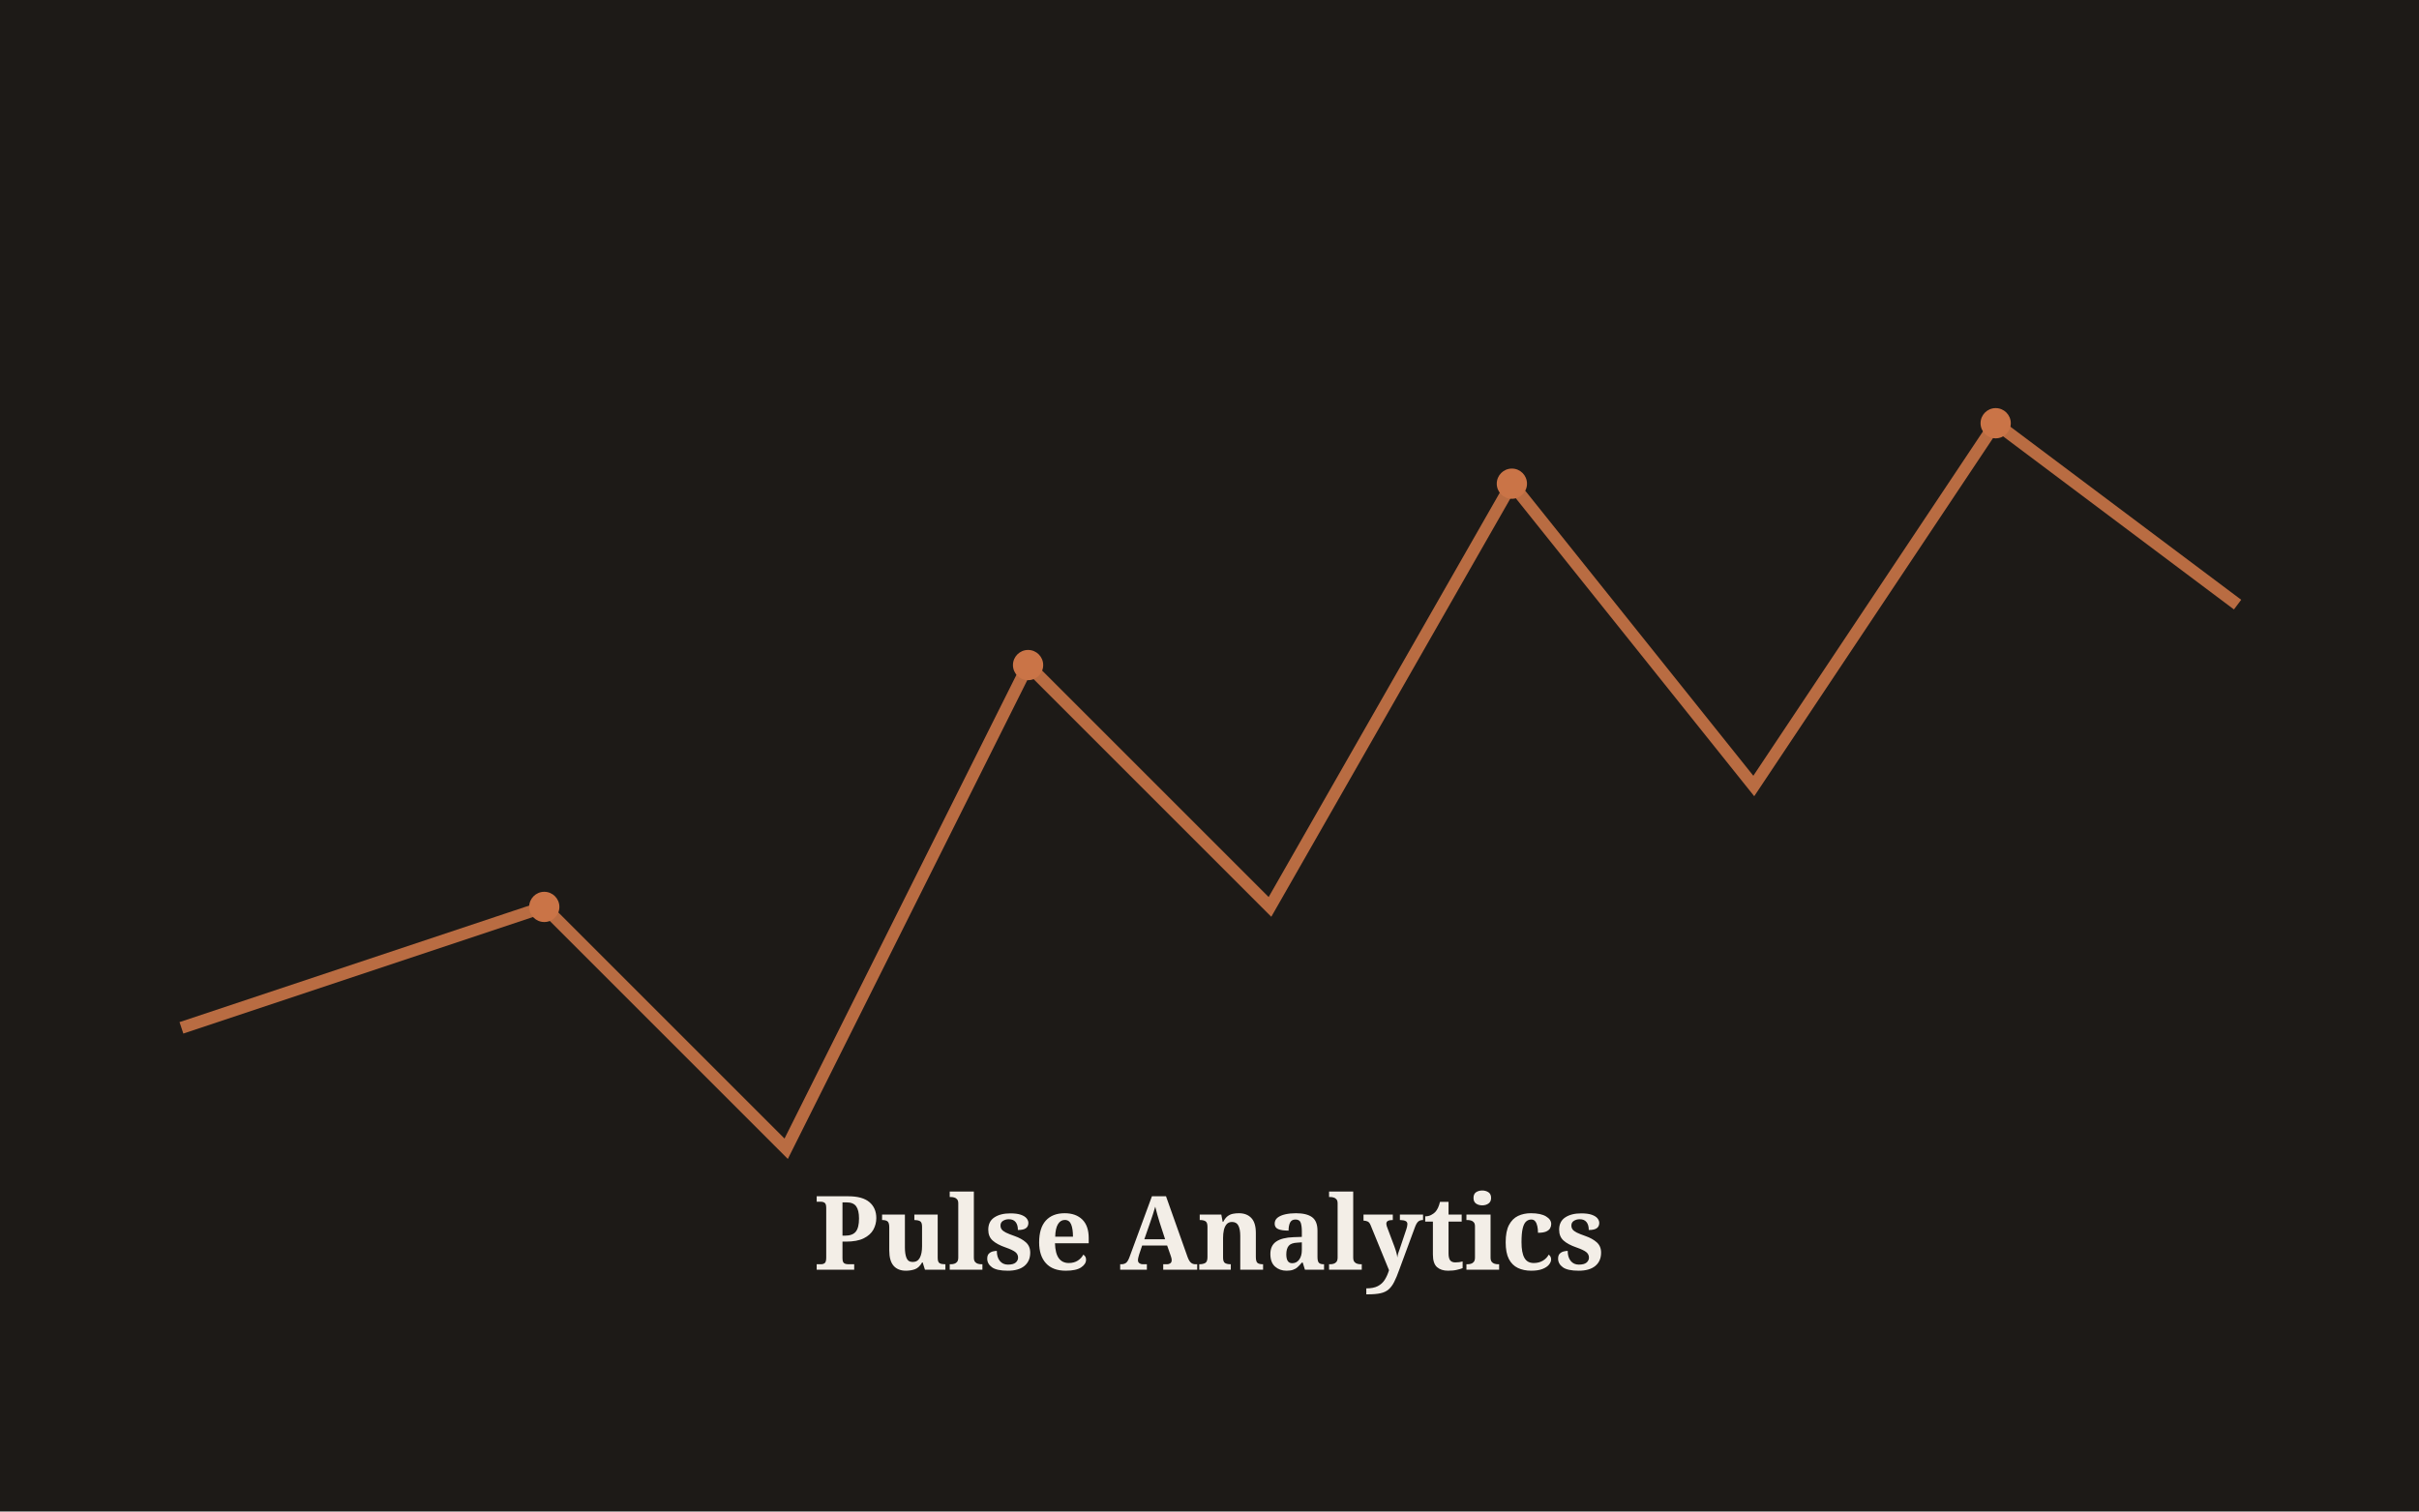
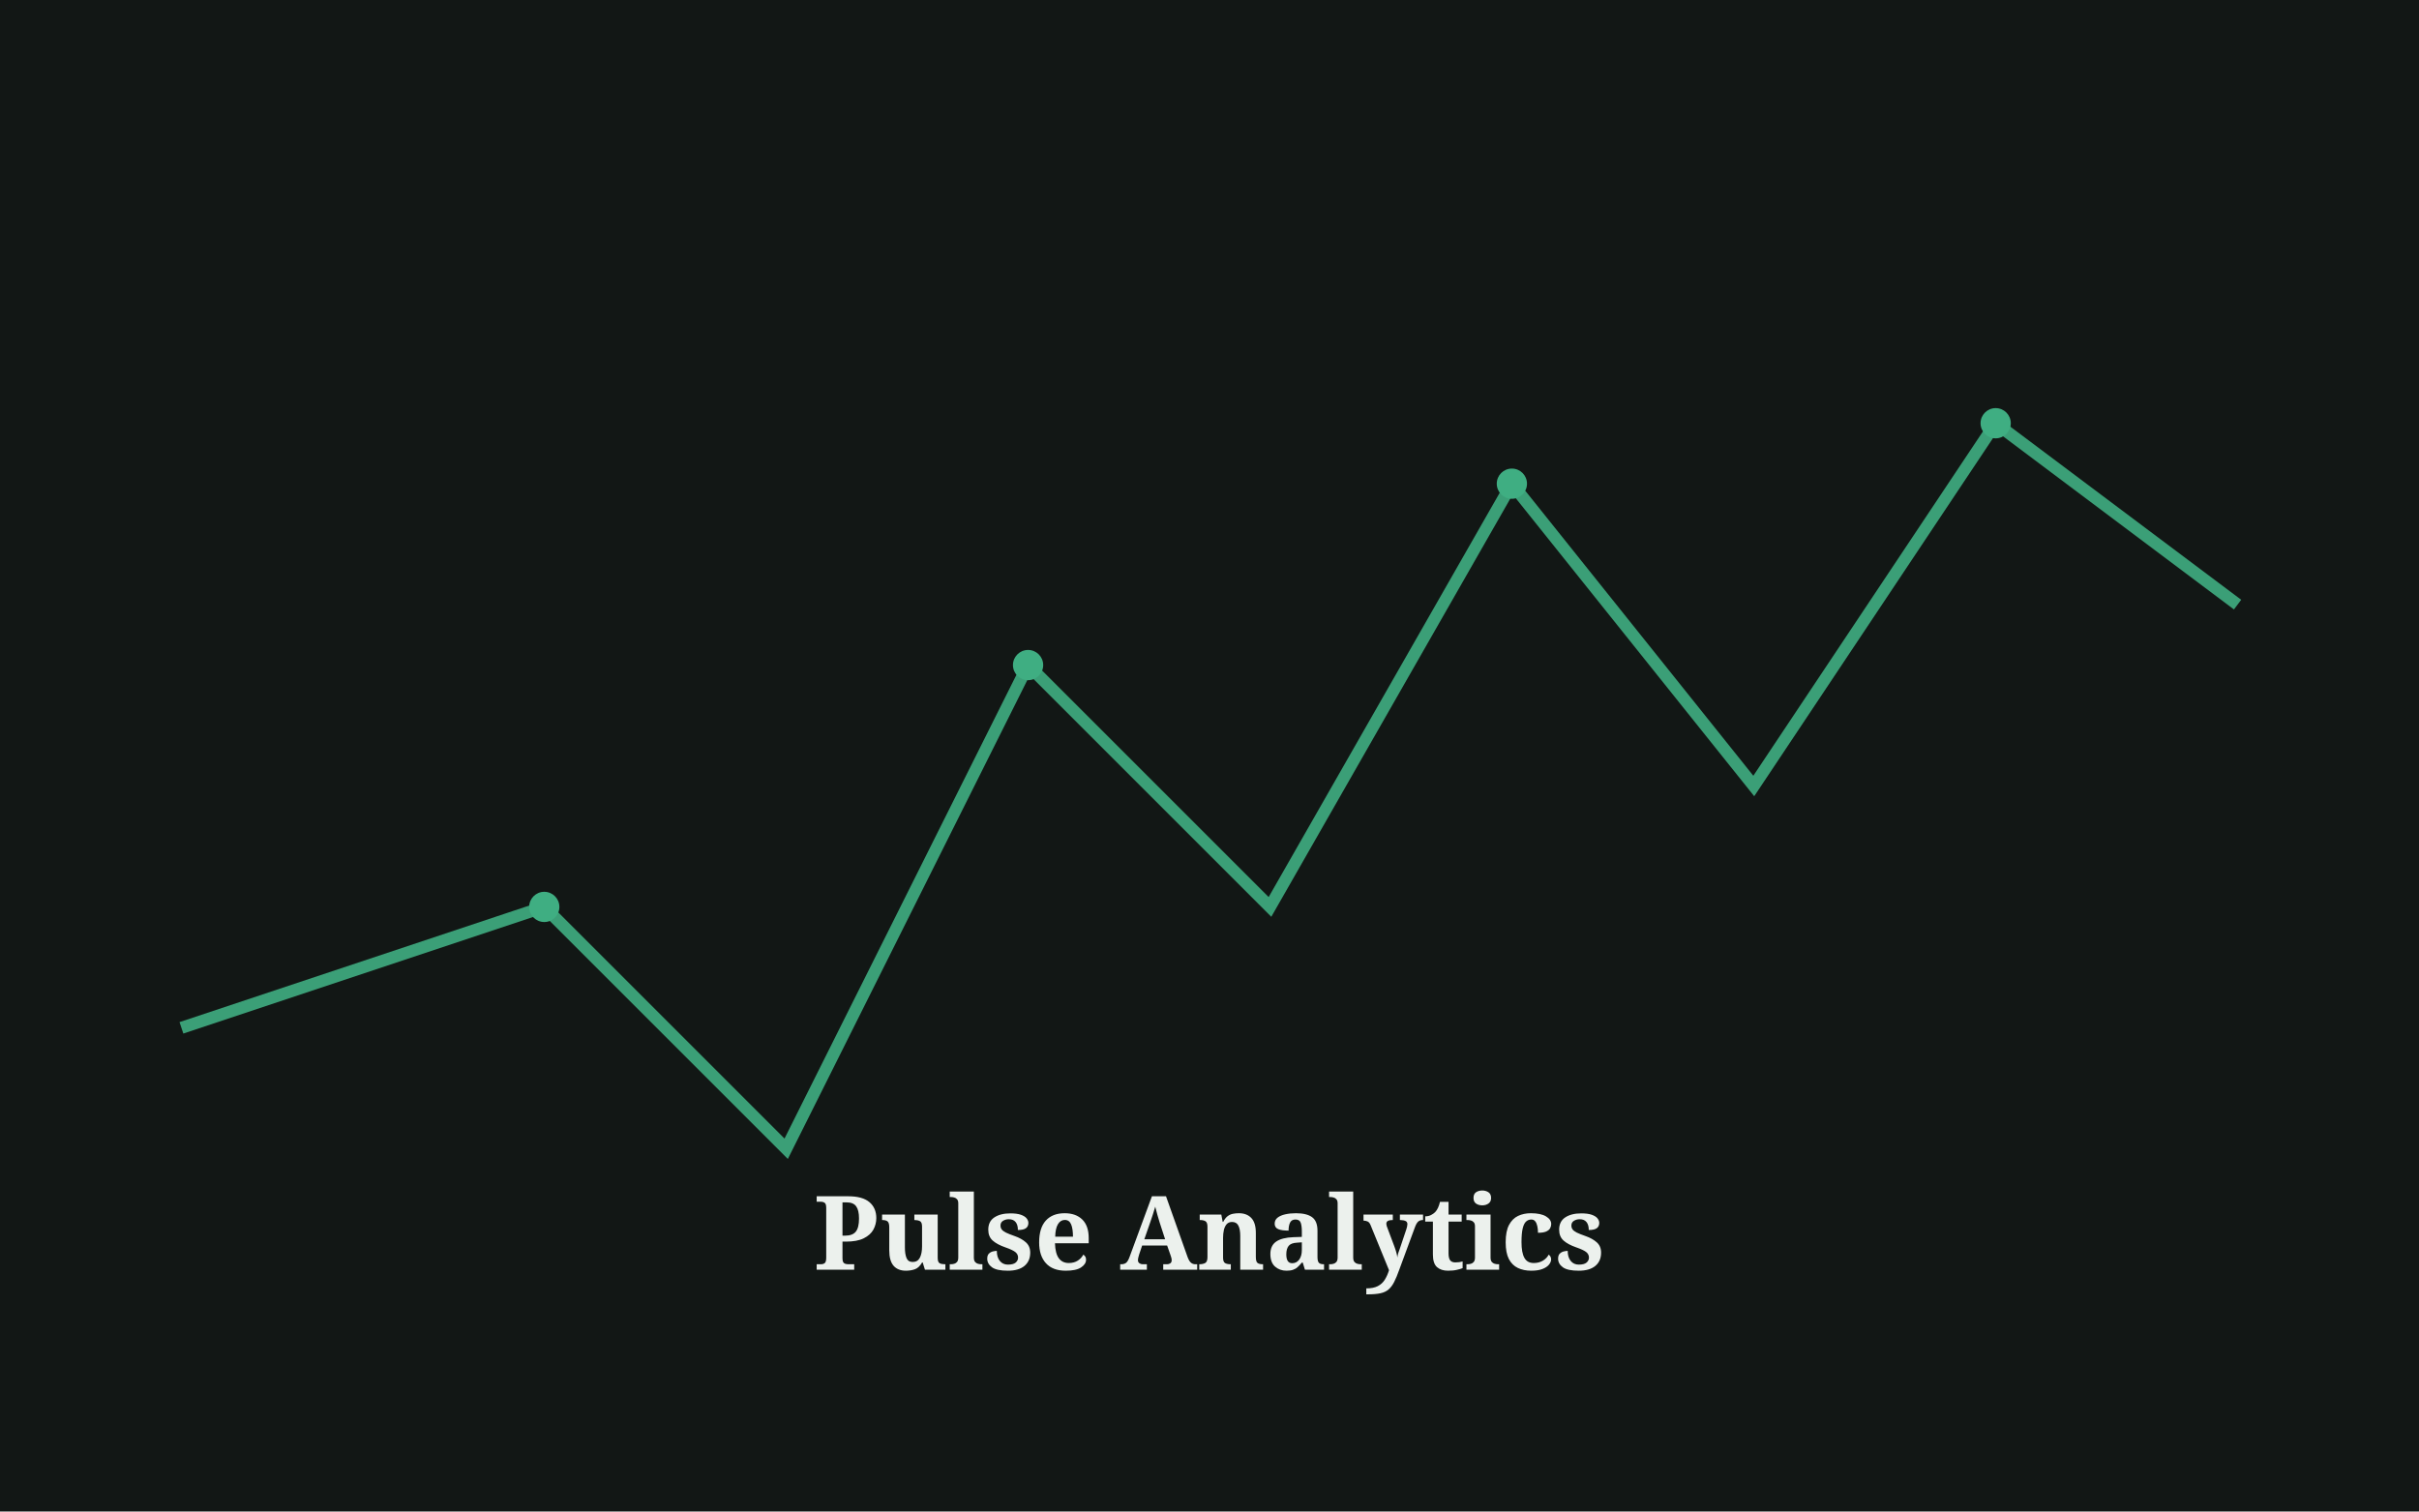
<svg xmlns="http://www.w3.org/2000/svg" viewBox="0 0 800 500">
-   <rect width="800" height="500" fill="#1d1a17" />
-   <polyline points="60,340 180,300 260,380 340,220 420,300 500,160 580,260 660,140 740,200" fill="none" stroke="#ca7447" stroke-width="4" opacity="0.9" />
-   <g fill="#ca7447">
+   <rect width="800" height="500" fill="#121715" />
+   <polyline points="60,340 180,300 260,380 340,220 420,300 500,160 580,260 660,140 740,200" fill="none" stroke="#3fae82" stroke-width="4" opacity="0.9" />
+   <g fill="#3fae82">
    <circle cx="180" cy="300" r="5" />
    <circle cx="340" cy="220" r="5" />
    <circle cx="500" cy="160" r="5" />
    <circle cx="660" cy="140" r="5" />
  </g>
-   <text x="400" y="420" font-family="Georgia, serif" font-size="34" font-weight="600" fill="#f3eee7" text-anchor="middle">Pulse Analytics</text>
+   <text x="400" y="420" font-family="Georgia, serif" font-size="34" font-weight="600" fill="#ecf1ed" text-anchor="middle">Pulse Analytics</text>
</svg>
